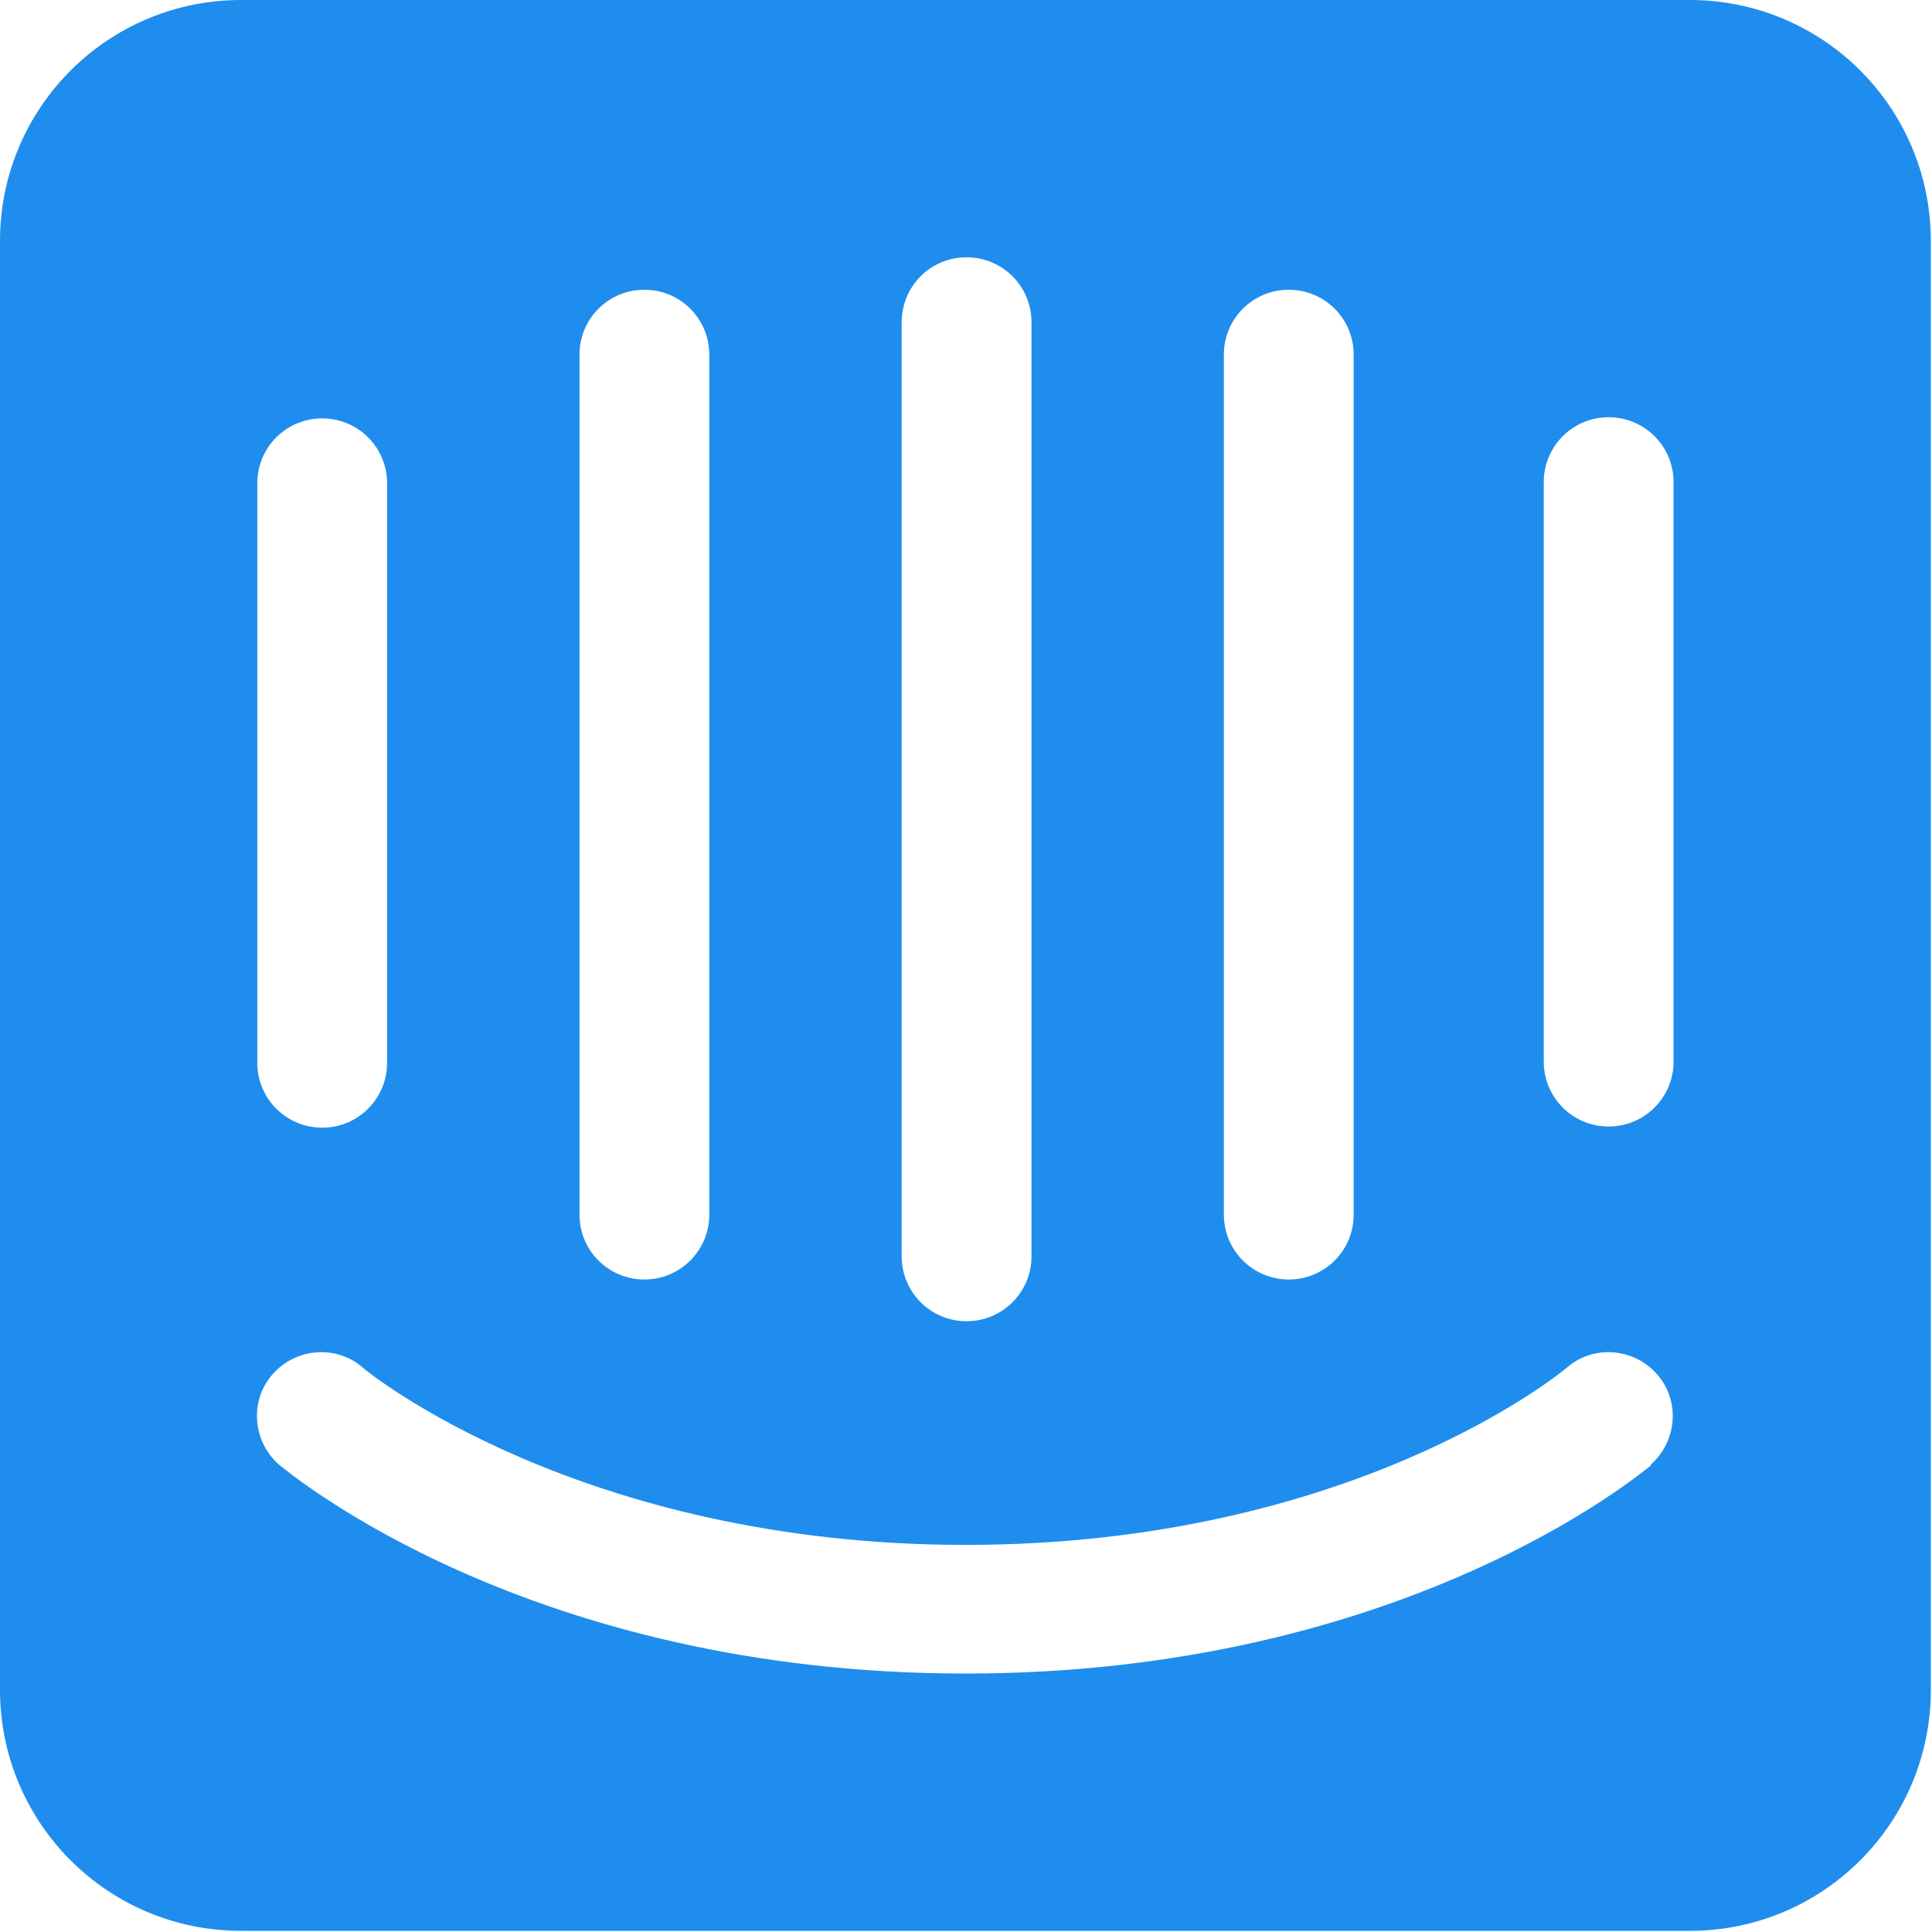
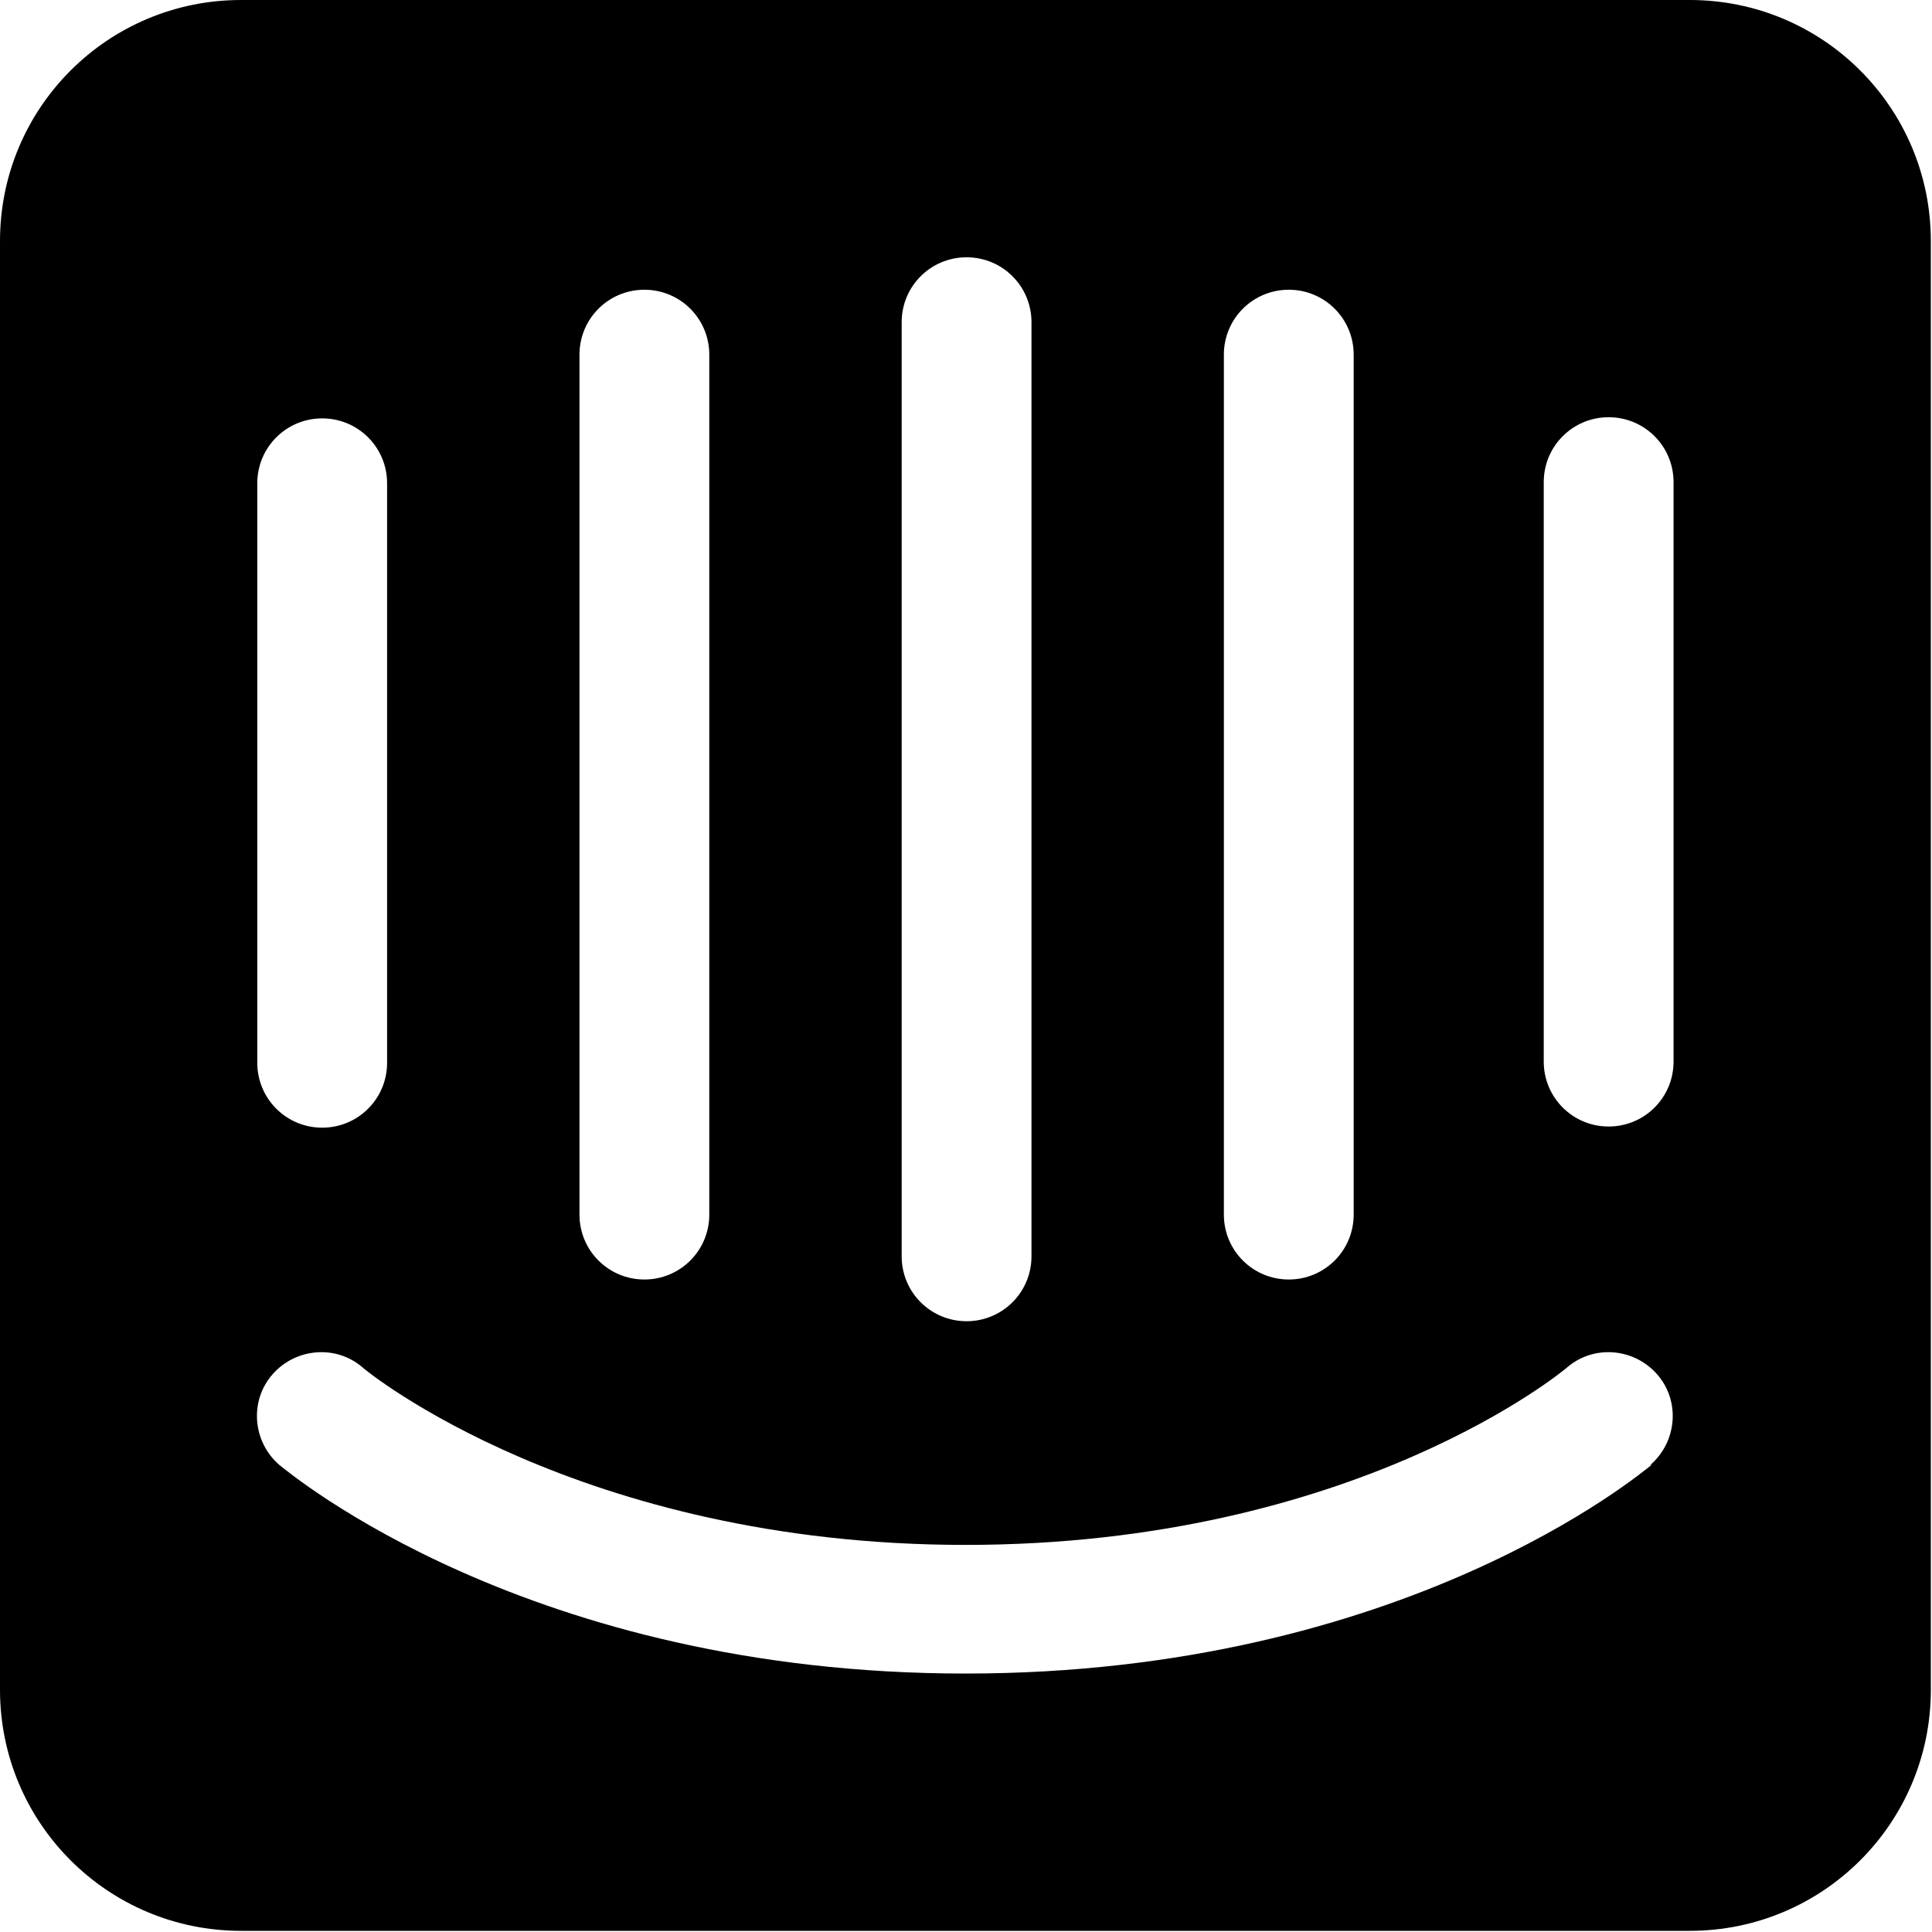
<svg xmlns="http://www.w3.org/2000/svg" width="160.003" height="160.003" clip-rule="evenodd" fill-rule="evenodd" image-rendering="optimizeQuality" shape-rendering="geometricPrecision" text-rendering="geometricPrecision" viewBox="0 0 1667 1667">
-   <path fill-rule="nonzero" fill="#1F8DED" d="M1444 916c0 31-25 56-56 56s-56-25-56-56V416c0-31 25-56 56-56s56 25 56 56v500zM0 208v1250c0 115 93 208 208 208h1250c115 0 208-93 208-208V208c0-115-93-208-208-208H208C93 0 0 93 0 208zm1425 1056c-9 7-214 180-592 180-377 0-583-173-592-180-23-20-26-55-6-78s55-26 78-6c3 3 187 153 520 153 337 0 518-152 519-153 23-20 58-17 78 6s17 58-6 78zM222 417c0-31 25-56 56-56s56 25 56 56v500c0 31-25 56-56 56s-56-25-56-56V417zm278-111c0-31 25-56 56-56s56 25 56 56v742c0 31-25 56-56 56s-56-25-56-56V306zm278-28c0-31 25-56 56-56s56 25 56 56v806c0 31-25 56-56 56s-56-25-56-56V278zm278 28c0-31 25-56 56-56s56 25 56 56v742c0 31-25 56-56 56s-56-25-56-56V306z" />
+   <path fill-rule="nonzero" d="M1444 916c0 31-25 56-56 56s-56-25-56-56V416c0-31 25-56 56-56s56 25 56 56v500zM0 208v1250c0 115 93 208 208 208h1250c115 0 208-93 208-208V208c0-115-93-208-208-208H208C93 0 0 93 0 208zm1425 1056c-9 7-214 180-592 180-377 0-583-173-592-180-23-20-26-55-6-78s55-26 78-6c3 3 187 153 520 153 337 0 518-152 519-153 23-20 58-17 78 6s17 58-6 78zM222 417c0-31 25-56 56-56s56 25 56 56v500c0 31-25 56-56 56s-56-25-56-56V417zm278-111c0-31 25-56 56-56s56 25 56 56v742c0 31-25 56-56 56s-56-25-56-56V306zm278-28c0-31 25-56 56-56s56 25 56 56v806c0 31-25 56-56 56s-56-25-56-56V278zm278 28c0-31 25-56 56-56s56 25 56 56v742c0 31-25 56-56 56s-56-25-56-56V306z" />
</svg>
